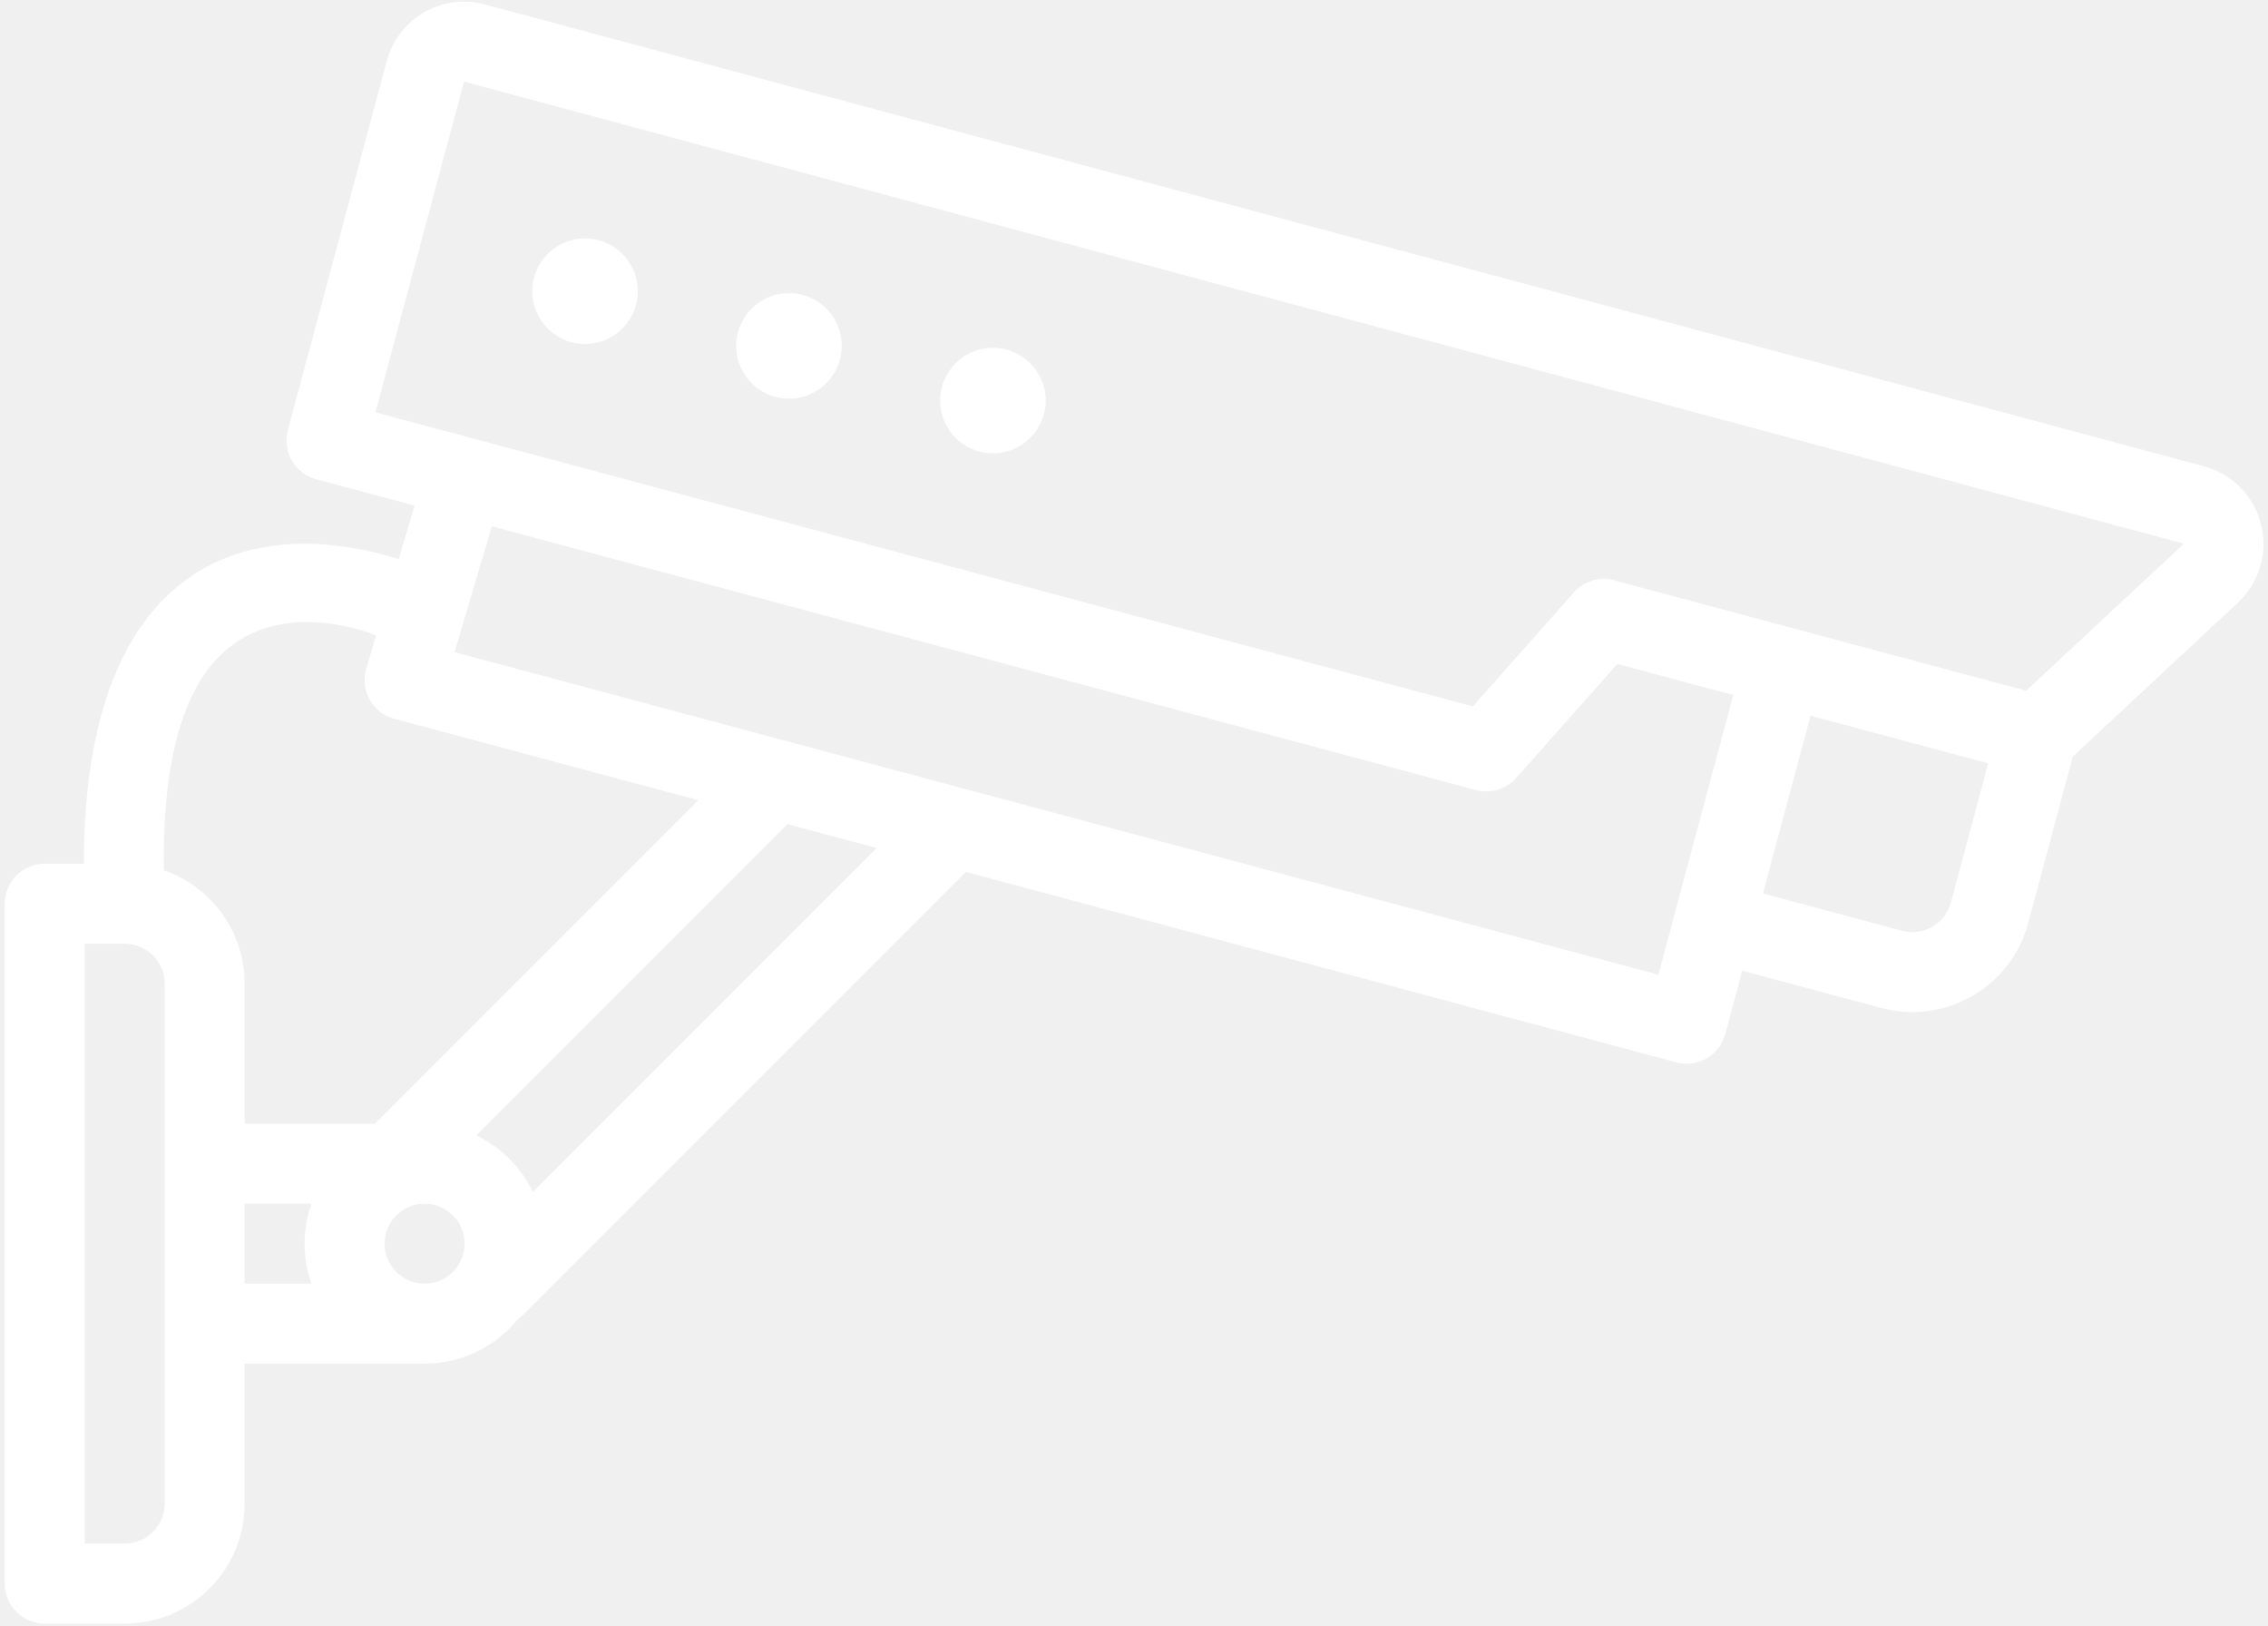
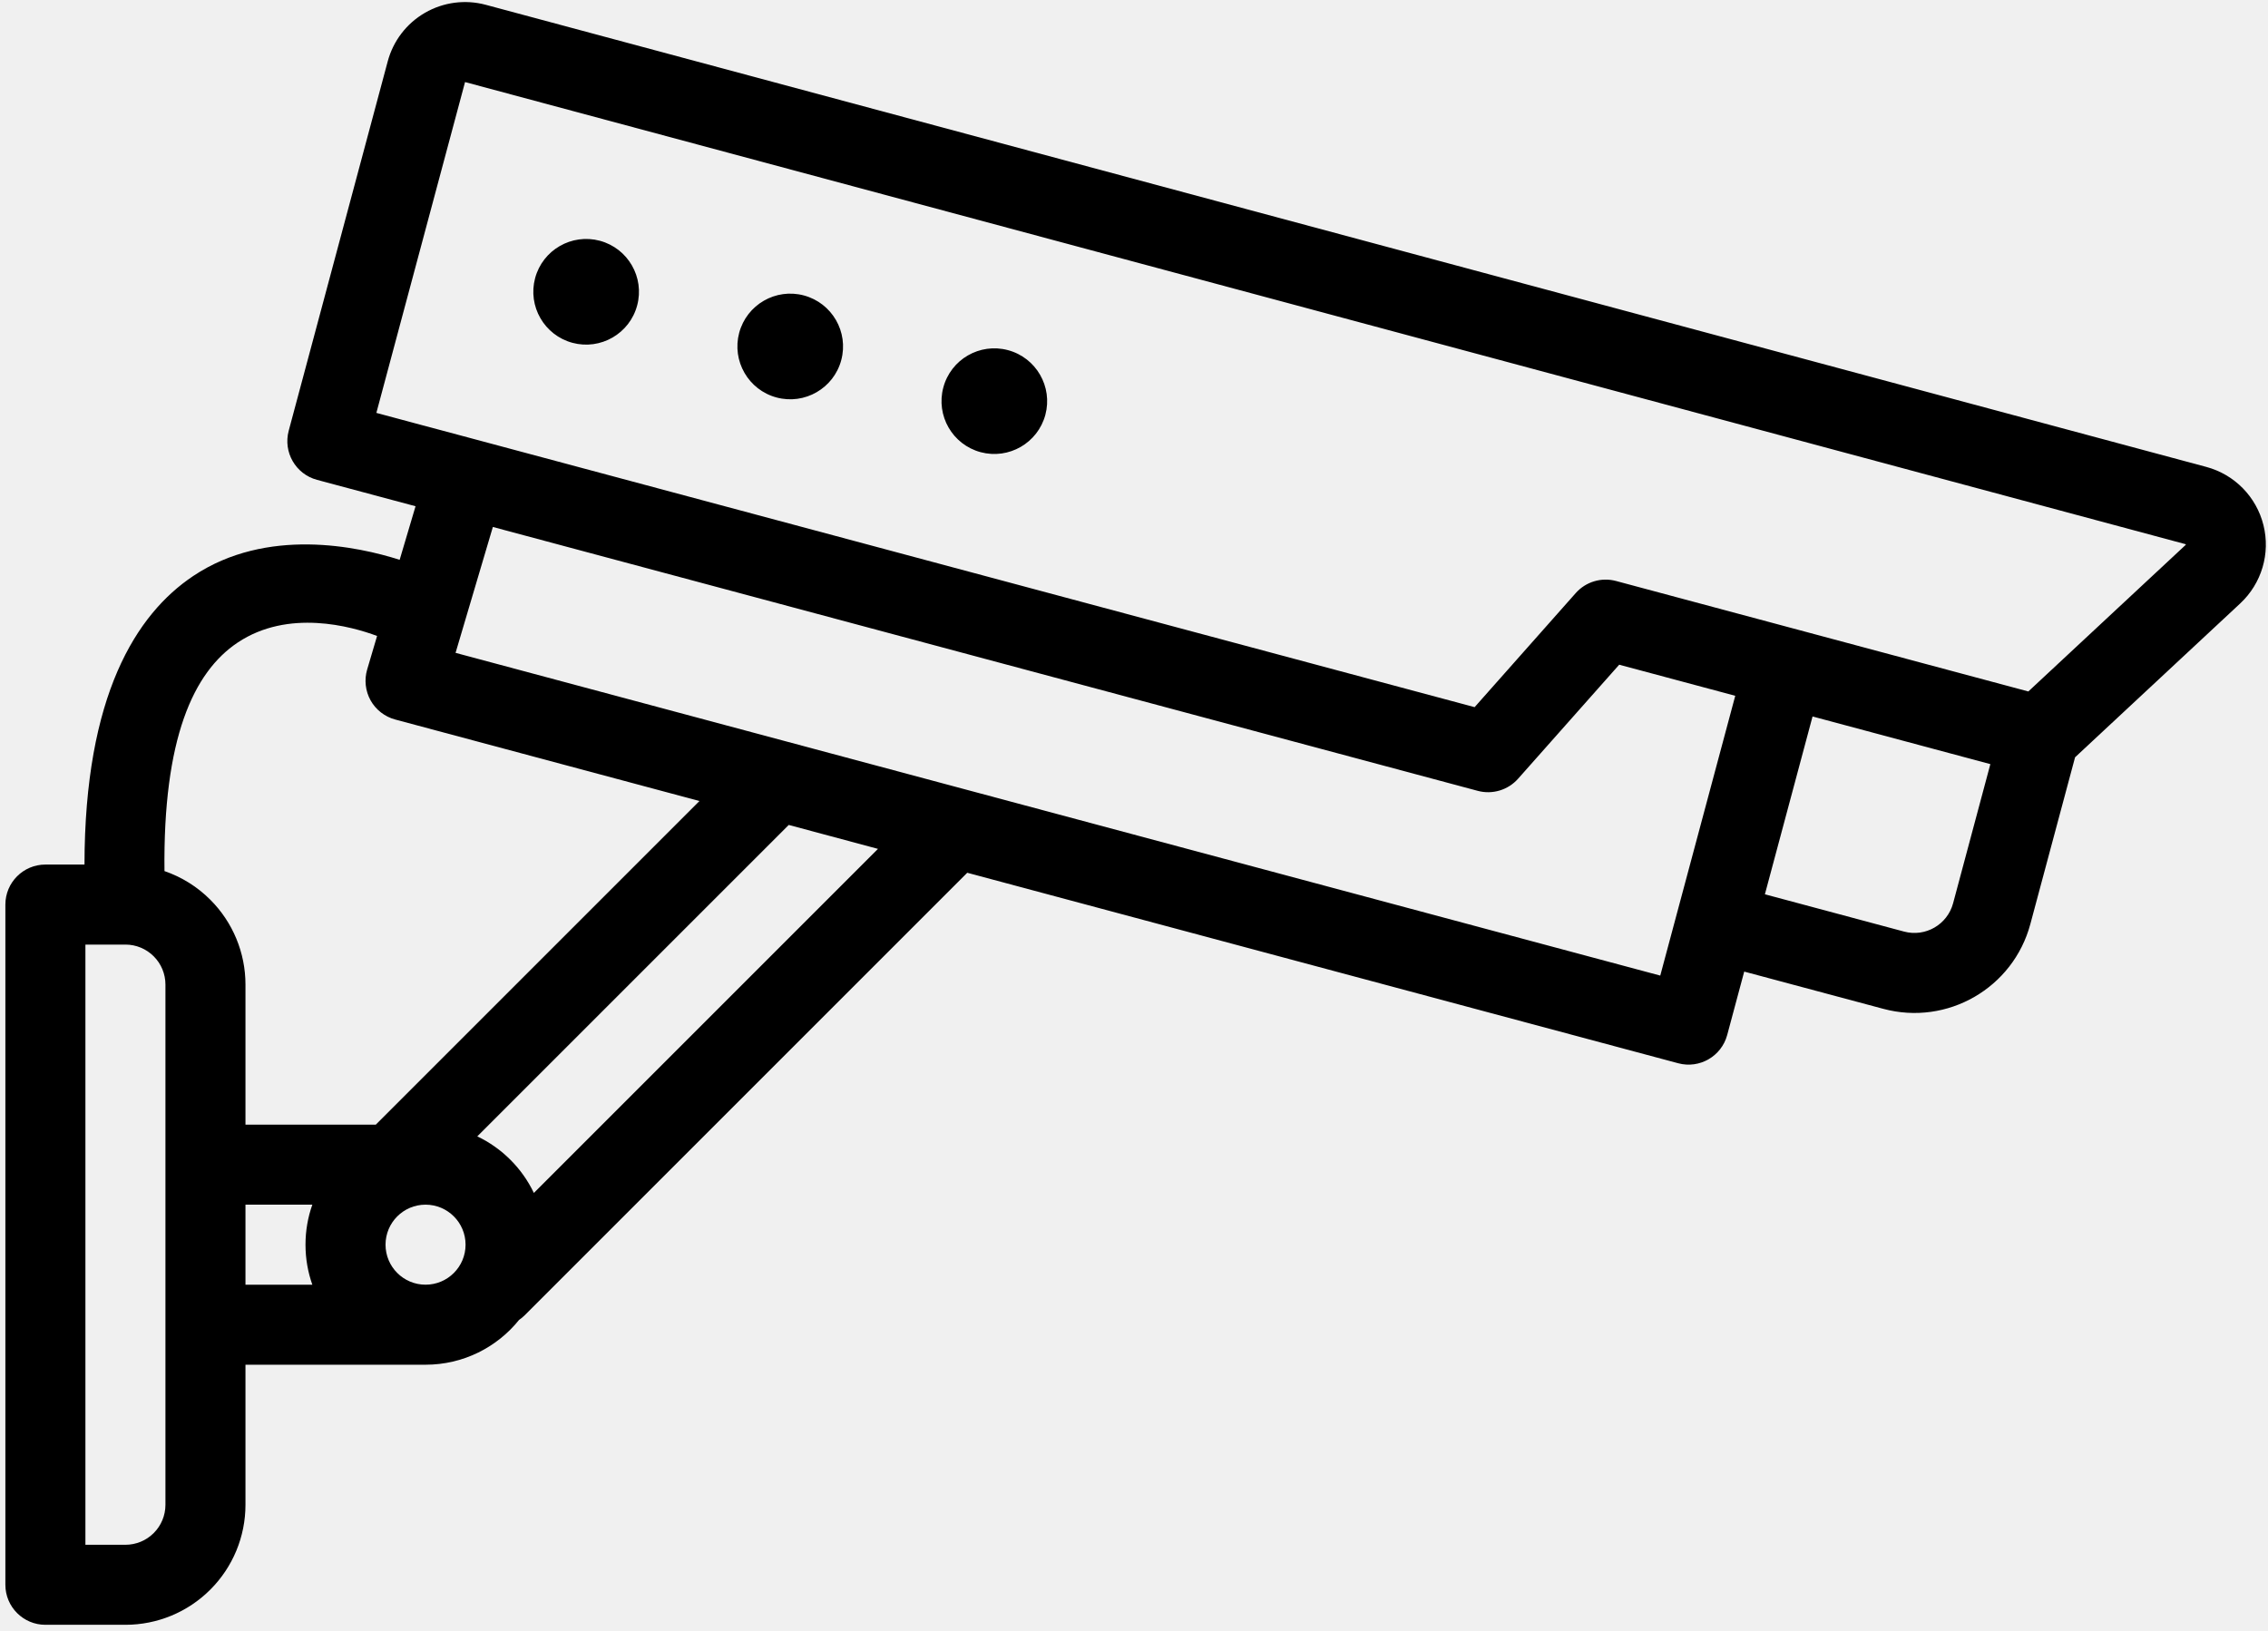
- <svg xmlns="http://www.w3.org/2000/svg" width="374" height="268" viewBox="0 0 374 268" fill="none">
-   <path fill-rule="evenodd" clip-rule="evenodd" d="M65.749 92.188C58.892 89.999 43.891 86.735 31.739 94.852C22.33 101.136 13.844 114.548 13.817 142.406H7.375C3.735 142.406 0.781 145.36 0.781 149V261.094C0.781 264.734 3.735 267.688 7.375 267.688H20.562C25.811 267.688 30.842 265.604 34.548 261.892C38.26 258.186 40.344 253.155 40.344 247.906V224.828H70.016C76.24 224.828 81.805 221.947 85.425 217.443C85.768 217.212 86.091 216.942 86.394 216.639L159.275 143.758L276.426 175.151C279.941 176.094 283.554 174.003 284.497 170.489L287.299 160.045L310.226 166.183C320.783 169.012 331.629 162.755 334.451 152.198L341.817 124.728L369.036 99.369C372.557 96.085 374.027 91.146 372.86 86.478C371.699 81.803 368.093 78.124 363.438 76.878L79.939 0.726C76.563 -0.184 72.963 0.291 69.93 2.038C66.897 3.786 64.688 6.667 63.785 10.043L47.465 70.93C46.529 74.451 48.612 78.064 52.127 79.007L68.367 83.359L65.749 92.188ZM20.523 155.594H13.969V254.5H20.562C22.31 254.5 23.991 253.808 25.224 252.568C26.464 251.335 27.156 249.654 27.156 247.906V162.188C27.156 160.44 26.464 158.759 25.224 157.526C23.991 156.293 22.316 155.594 20.576 155.594C20.556 155.594 20.536 155.594 20.523 155.594ZM40.344 198.453V211.641H51.362C50.63 209.577 50.234 207.361 50.234 205.047C50.234 202.732 50.63 200.517 51.362 198.453H40.344ZM70.016 198.453C73.655 198.453 76.609 201.407 76.609 205.047C76.609 208.687 73.655 211.641 70.016 211.641C66.376 211.641 63.422 208.687 63.422 205.047C63.422 201.407 66.376 198.453 70.016 198.453ZM87.865 196.521L144.565 139.822L129.861 135.878L78.541 187.198C82.616 189.143 85.92 192.446 87.865 196.521ZM62.031 104.736C57.811 103.16 47.412 100.246 39.058 105.824C31.732 110.717 26.754 121.669 26.998 143.481C29.814 144.45 32.405 146.053 34.548 148.202C38.26 151.908 40.344 156.939 40.344 162.188V185.266H61.82L115.15 131.935L65.011 118.504C63.297 118.042 61.833 116.908 60.962 115.359C60.099 113.803 59.894 111.969 60.395 110.262L62.031 104.736ZM81.106 86.775L74.961 107.519L273.466 160.704L285.822 114.594L266.701 109.47L250.038 128.263C248.383 130.129 245.812 130.907 243.398 130.261L81.106 86.775ZM327.858 125.856L321.719 148.782C320.776 152.303 317.156 154.394 313.642 153.451L290.708 147.305L298.562 118.003L327.858 125.856ZM334.115 113.882L360.048 89.722C360.061 89.702 360.068 89.683 360.068 89.656C360.061 89.636 360.042 89.617 360.022 89.61L76.524 13.459L61.912 67.976L69.62 70.046C69.692 70.06 69.765 70.079 69.838 70.099L242.877 116.466L259.54 97.668C261.195 95.802 263.766 95.03 266.18 95.676L334.115 113.882ZM165.988 57.637C170.63 58.877 173.386 63.657 172.146 68.293C170.9 72.934 166.126 75.691 161.484 74.451C156.842 73.205 154.086 68.431 155.332 63.789C156.572 59.147 161.346 56.391 165.988 57.637ZM132.36 48.623C137.002 49.87 139.758 54.643 138.512 59.285C137.272 63.921 132.491 66.684 127.856 65.437C123.214 64.198 120.458 59.417 121.697 54.775C122.944 50.14 127.718 47.377 132.36 48.623ZM98.731 39.61C103.373 40.856 106.13 45.63 104.883 50.272C103.644 54.914 98.863 57.67 94.228 56.43C89.586 55.184 86.83 50.41 88.069 45.768C89.316 41.126 94.089 38.37 98.731 39.61Z" fill="white" />
+ <svg xmlns="http://www.w3.org/2000/svg" width="356" height="256" viewBox="0 0 356 256" fill="none">
+   <path fill-rule="evenodd" clip-rule="evenodd" d="M62.733 87.881C56.2 85.795 41.911 82.686 30.334 90.418C21.371 96.404 13.287 109.18 13.262 135.719H7.125C3.658 135.719 0.844 138.533 0.844 142V248.781C0.844 252.249 3.658 255.062 7.125 255.062H19.688C24.687 255.062 29.48 253.078 33.01 249.541C36.546 246.011 38.531 241.219 38.531 236.219V214.234H66.797C72.726 214.234 78.028 211.489 81.476 207.199C81.803 206.98 82.111 206.722 82.4 206.433L151.826 137.006L263.425 166.911C266.773 167.81 270.215 165.818 271.113 162.471L273.783 152.521L295.623 158.369C305.679 161.064 316.012 155.103 318.7 145.046L325.716 118.879L351.645 94.721C354.999 91.593 356.4 86.888 355.288 82.441C354.183 77.988 350.747 74.483 346.312 73.296L76.25 0.754C73.034 -0.113 69.605 0.339 66.715 2.003C63.826 3.668 61.722 6.413 60.861 9.629L45.315 67.63C44.423 70.984 46.408 74.426 49.756 75.325L65.227 79.47L62.733 87.881ZM19.65 148.281H13.406V242.5H19.688C21.352 242.5 22.954 241.84 24.128 240.66C25.309 239.485 25.969 237.883 25.969 236.219V154.562C25.969 152.898 25.309 151.296 24.128 150.122C22.954 148.947 21.358 148.281 19.7 148.281C19.681 148.281 19.662 148.281 19.65 148.281ZM38.531 189.109V201.672H49.027C48.33 199.706 47.953 197.595 47.953 195.391C47.953 193.186 48.33 191.075 49.027 189.109H38.531ZM66.797 189.109C70.264 189.109 73.078 191.923 73.078 195.391C73.078 198.858 70.264 201.672 66.797 201.672C63.33 201.672 60.516 198.858 60.516 195.391C60.516 191.923 63.33 189.109 66.797 189.109ZM83.8 187.269L137.813 133.257L123.806 129.5L74.918 178.387C78.8 180.24 81.947 183.387 83.8 187.269ZM59.19 99.834C55.17 98.333 45.265 95.556 37.306 100.87C30.328 105.531 25.586 115.964 25.818 136.743C28.5 137.666 30.969 139.192 33.01 141.24C36.546 144.77 38.531 149.563 38.531 154.562V176.547H58.989L109.792 125.744L62.029 112.949C60.396 112.51 59.002 111.429 58.173 109.953C57.35 108.471 57.155 106.724 57.633 105.098L59.19 99.834ZM77.362 82.724L71.508 102.485L260.605 153.149L272.376 109.224L254.16 104.344L238.288 122.245C236.711 124.023 234.261 124.764 231.962 124.149L77.362 82.724ZM312.419 119.953L306.571 141.793C305.673 145.147 302.224 147.138 298.877 146.24L277.03 140.386L284.511 112.472L312.419 119.953ZM318.38 108.546L343.084 85.532C343.096 85.513 343.103 85.494 343.103 85.469C343.096 85.45 343.078 85.431 343.059 85.425L72.996 12.883L59.077 64.816L66.42 66.788C66.489 66.801 66.558 66.82 66.627 66.839L231.466 111.008L247.339 93.1C248.915 91.323 251.365 90.588 253.664 91.204L318.38 108.546ZM158.22 54.967C162.642 56.148 165.268 60.702 164.087 65.118C162.9 69.54 158.352 72.165 153.93 70.984C149.508 69.797 146.883 65.249 148.07 60.827C149.251 56.405 153.798 53.78 158.22 54.967ZM126.186 46.38C130.608 47.568 133.234 52.115 132.047 56.537C130.866 60.953 126.312 63.585 121.896 62.398C117.474 61.217 114.848 56.663 116.029 52.241C117.216 47.825 121.764 45.193 126.186 46.38ZM94.152 37.794C98.574 38.981 101.199 43.529 100.012 47.951C98.831 52.373 94.277 54.998 89.862 53.818C85.44 52.63 82.814 48.083 83.995 43.661C85.182 39.239 89.73 36.613 94.152 37.794Z" fill="black" />
</svg>
